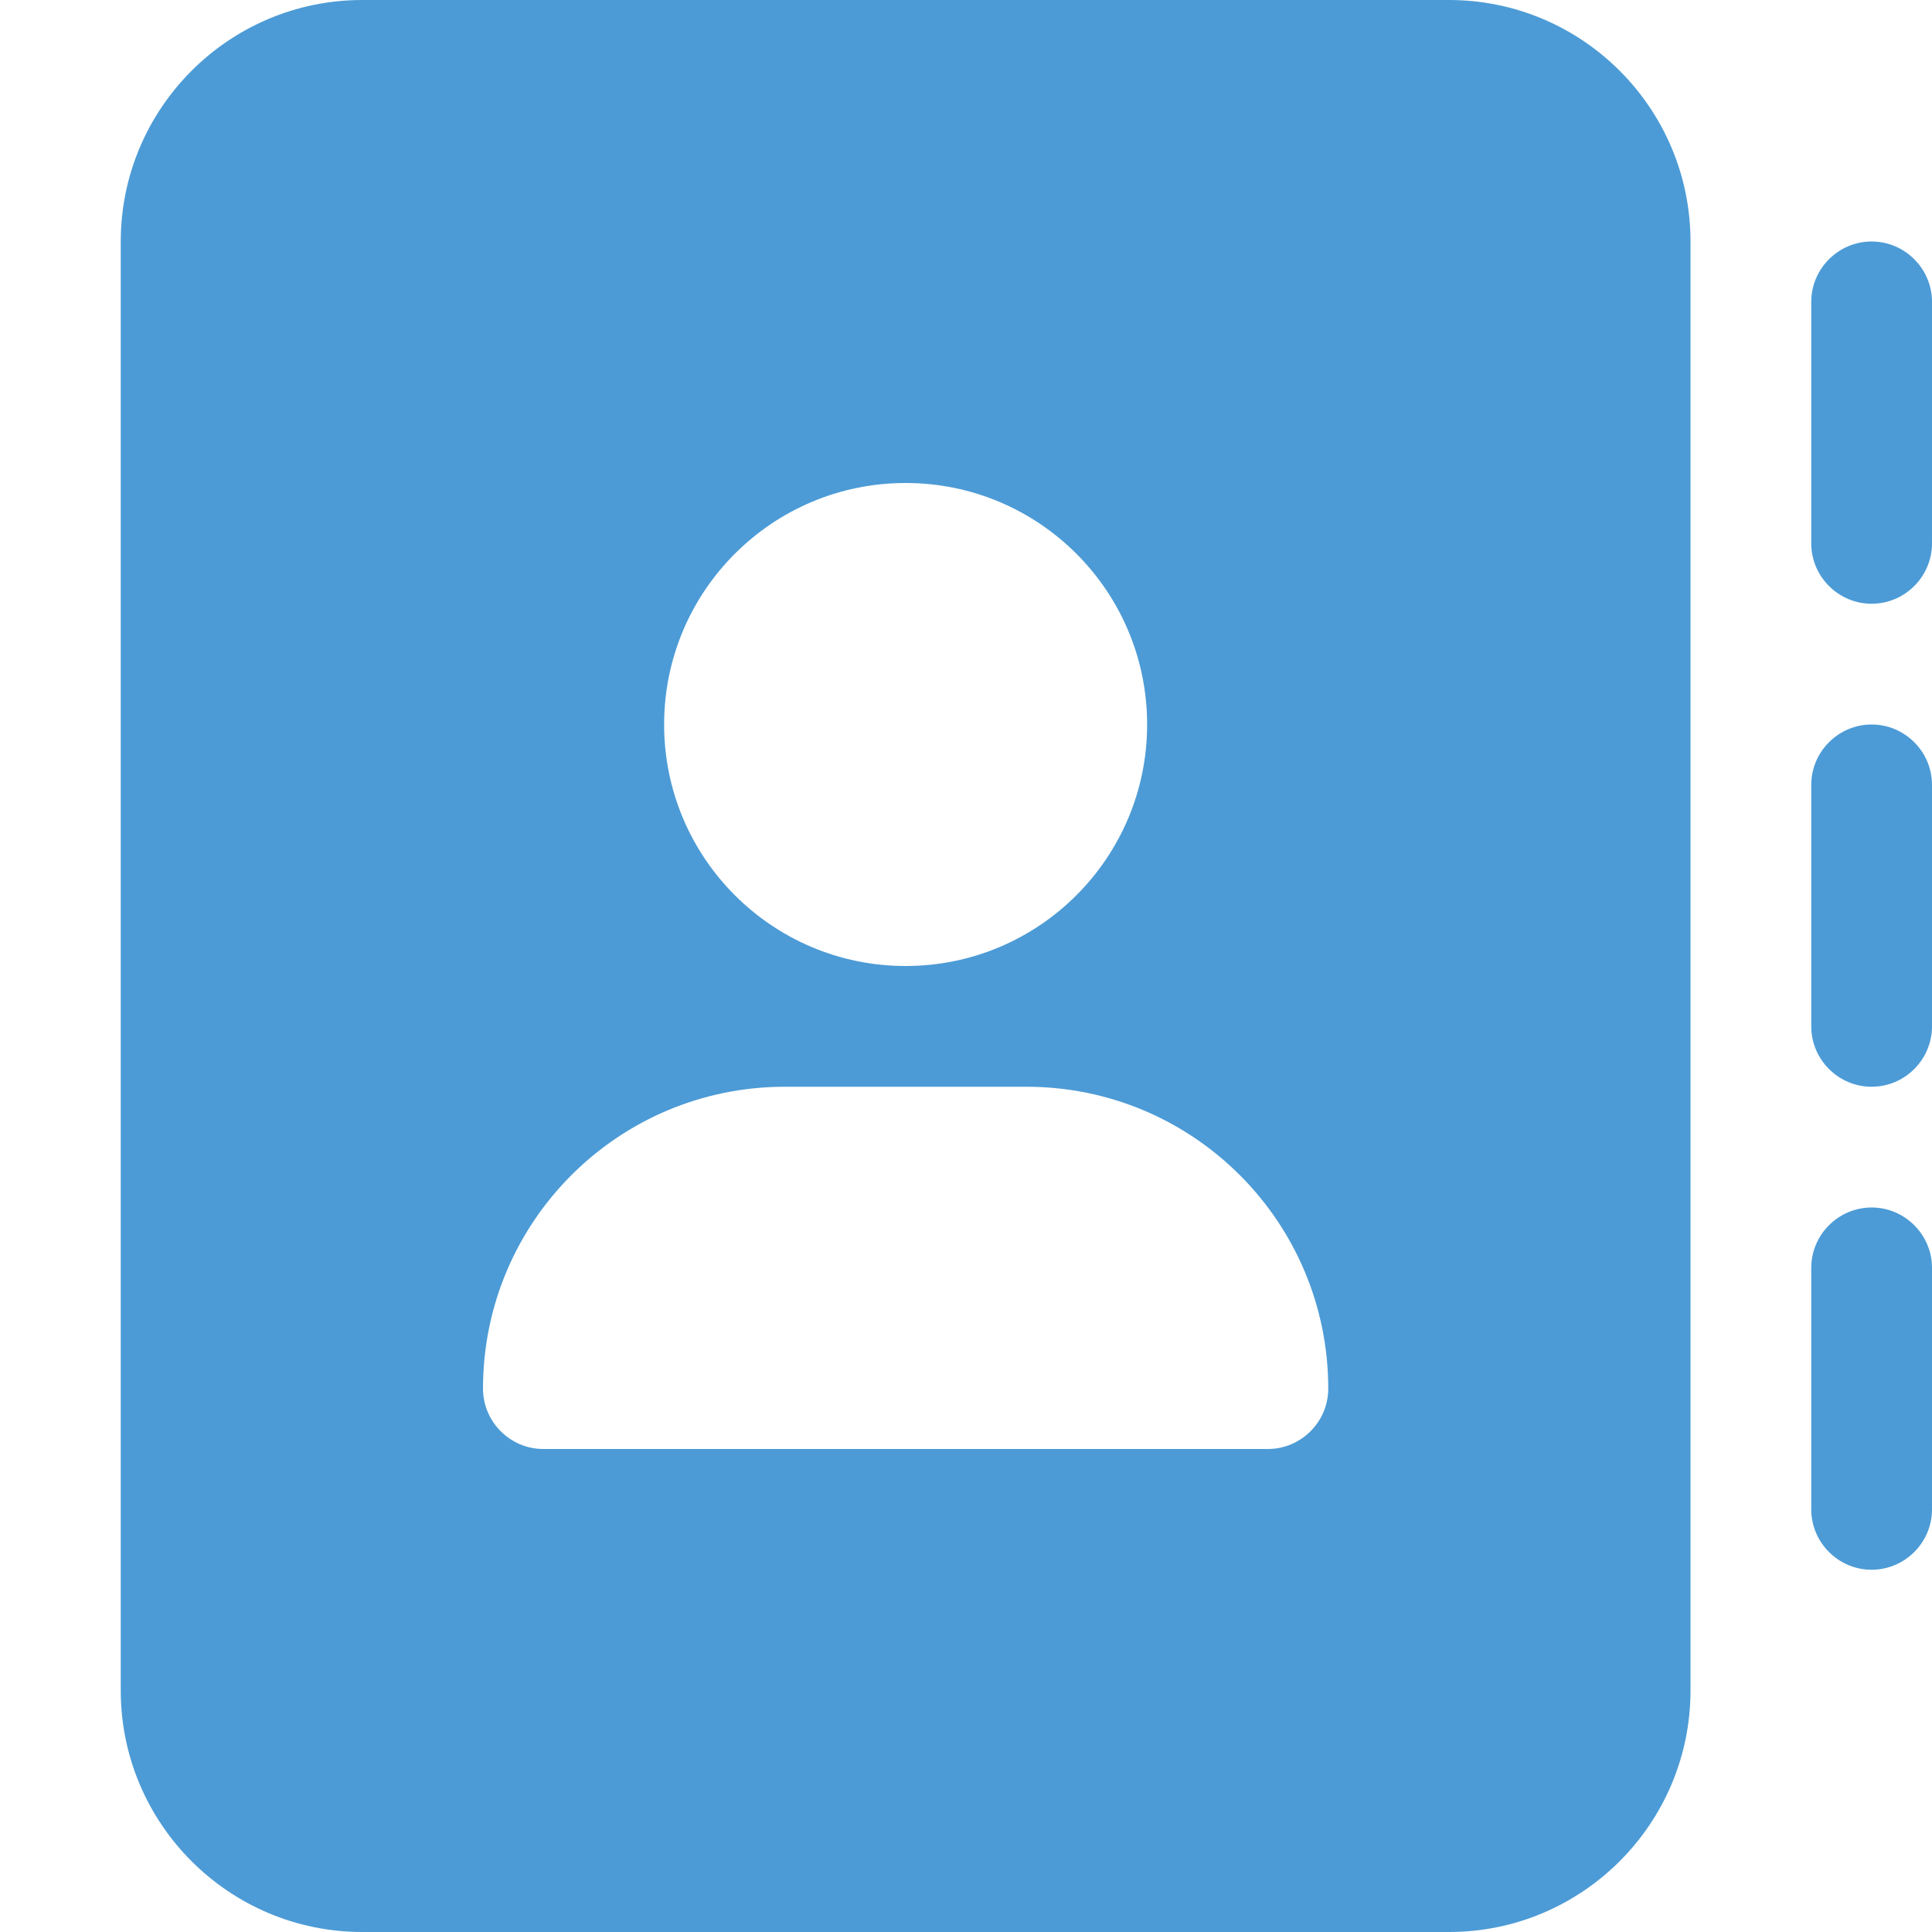
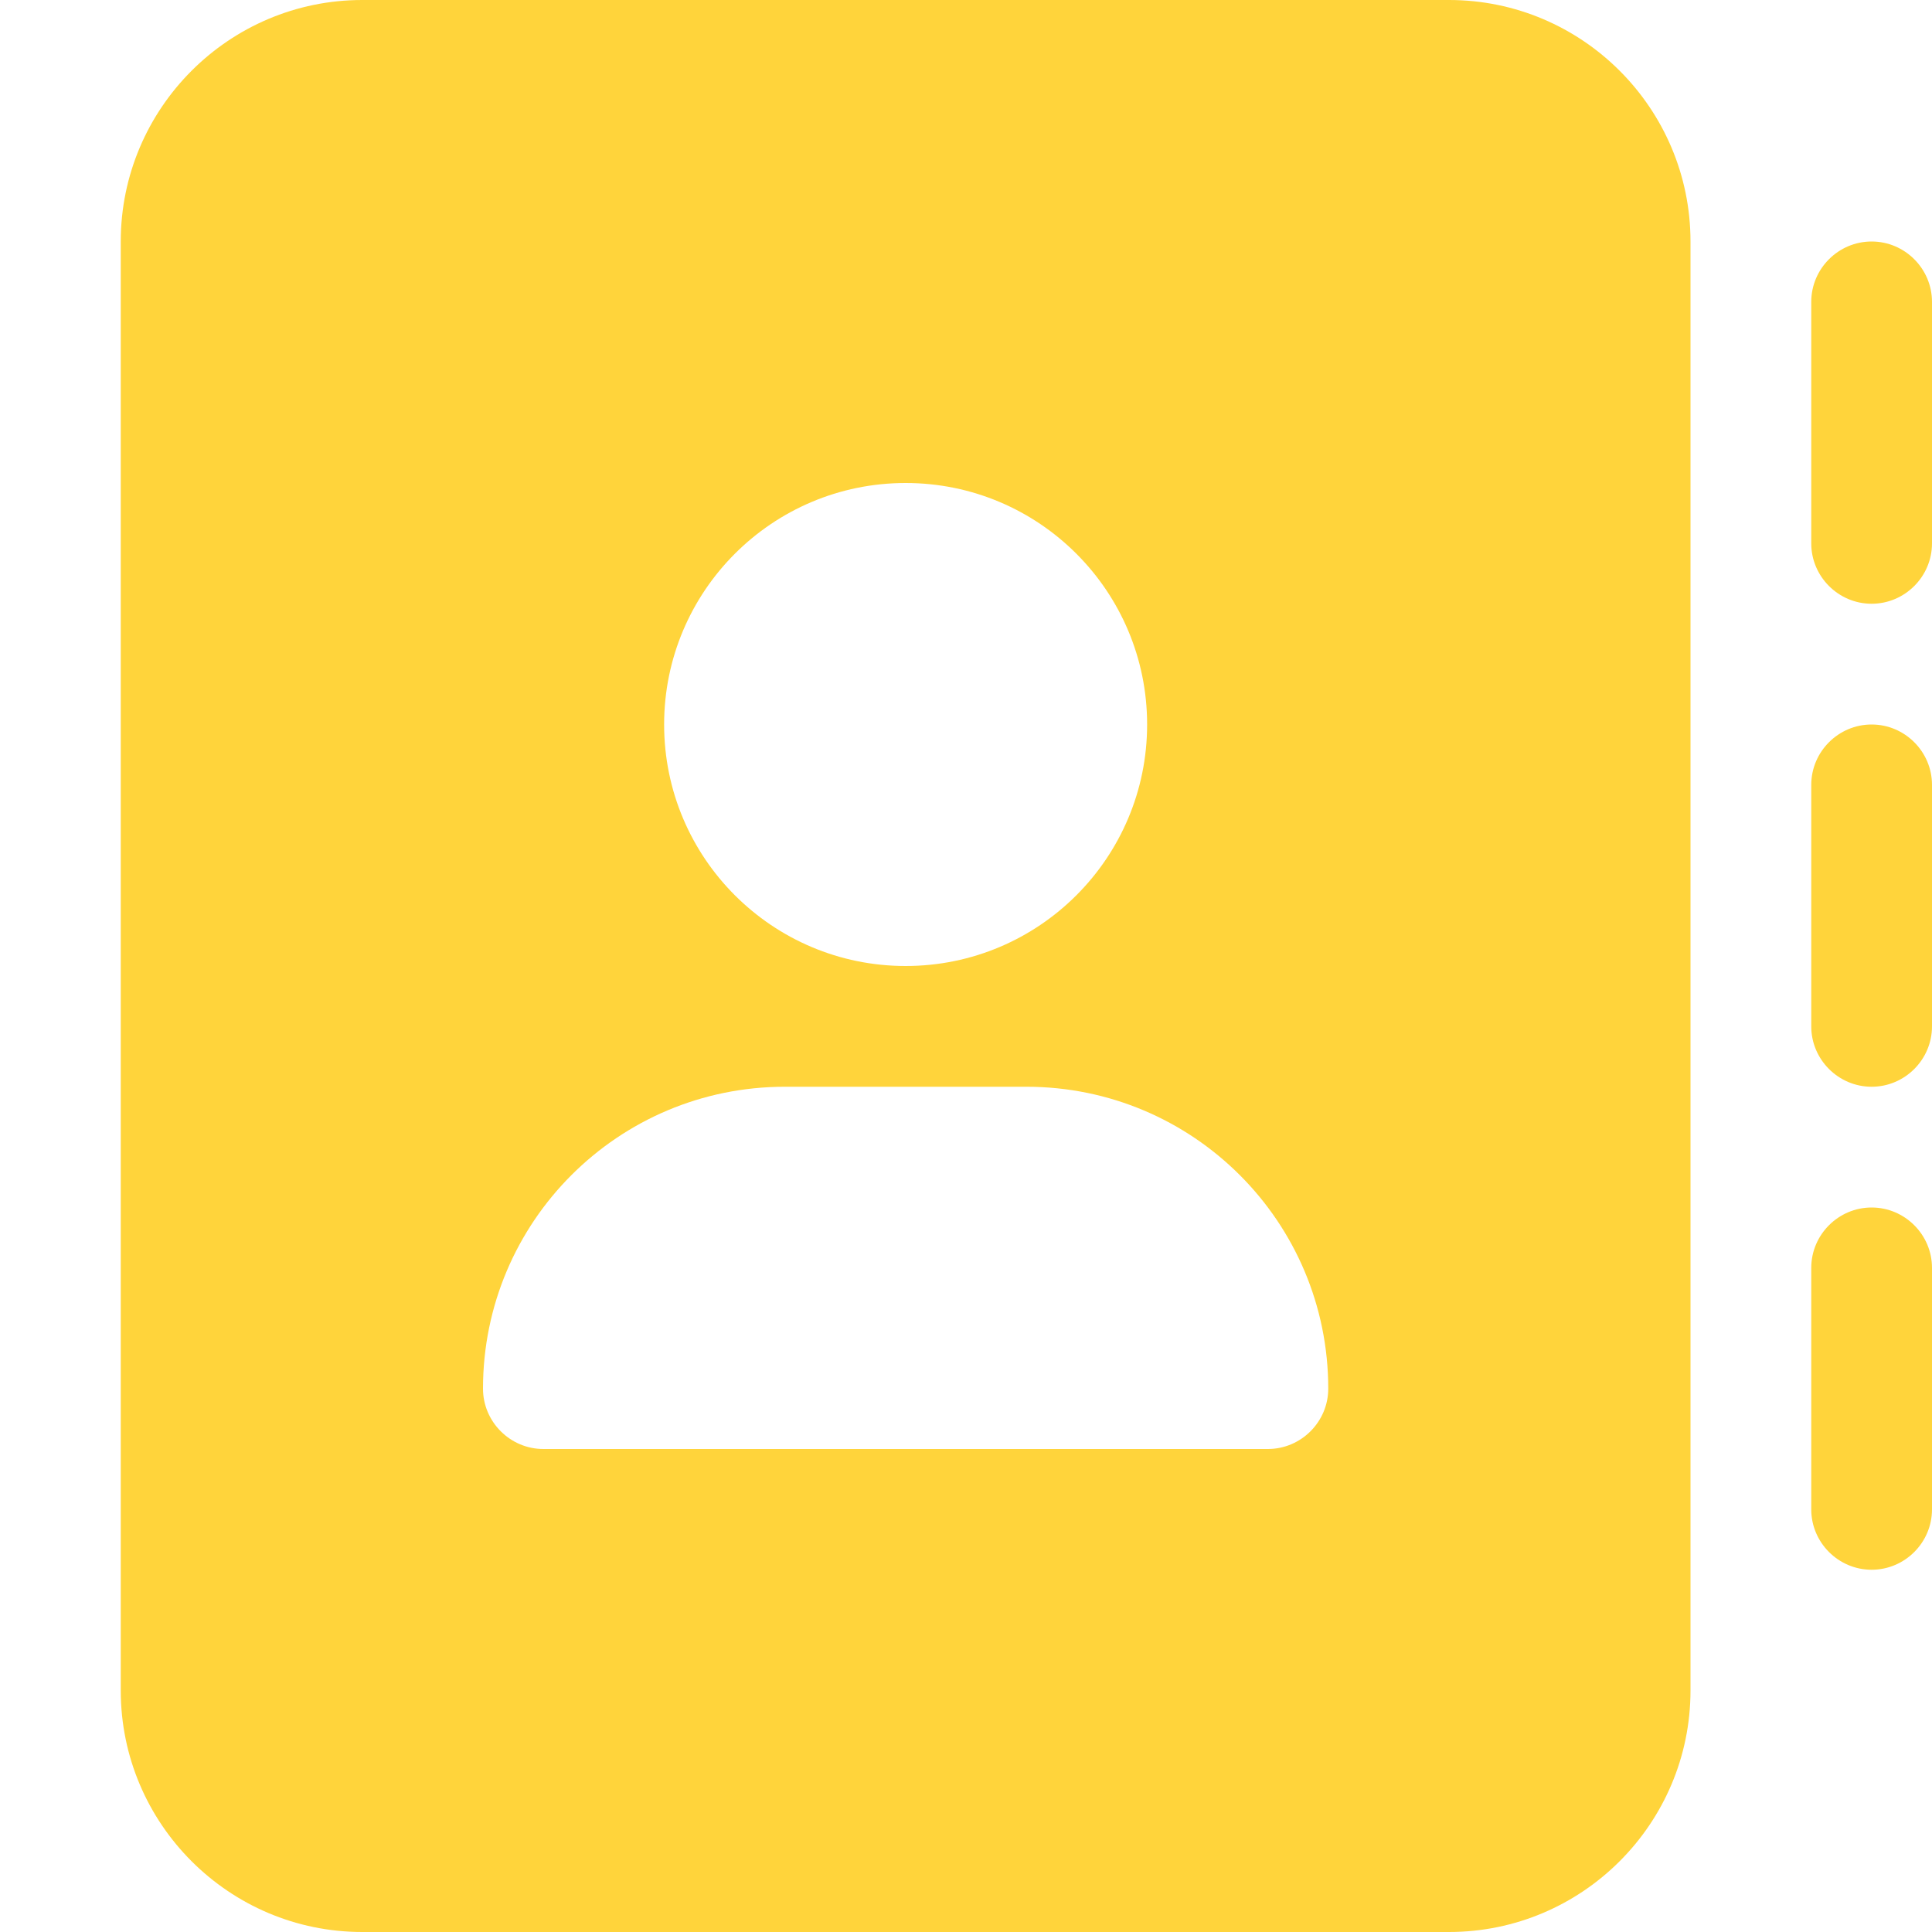
<svg xmlns="http://www.w3.org/2000/svg" viewBox="0 0 512 512">
-   <path fill="#4c9bd6" d="M96 0C60.7 0 32 28.7 32 64l0 384c0 35.3 28.7 64 64 64l288 0c35.3 0 64-28.7 64-64l0-384c0-35.3-28.7-64-64-64L96 0zM208 288l64 0c44.2 0 80 35.8 80 80c0 8.8-7.2 16-16 16l-192 0c-8.8 0-16-7.2-16-16c0-44.2 35.8-80 80-80zm-32-96a64 64 0 1 1 128 0 64 64 0 1 1 -128 0zM512 80c0-8.8-7.2-16-16-16s-16 7.2-16 16l0 64c0 8.8 7.2 16 16 16s16-7.2 16-16l0-64zM496 192c-8.8 0-16 7.2-16 16l0 64c0 8.8 7.2 16 16 16s16-7.2 16-16l0-64c0-8.8-7.2-16-16-16zm16 144c0-8.8-7.2-16-16-16s-16 7.2-16 16l0 64c0 8.8 7.2 16 16 16s16-7.2 16-16l0-64z" />
+   <path fill="#FFD43B" d="M96 0C60.7 0 32 28.7 32 64l0 384c0 35.3 28.7 64 64 64l288 0c35.3 0 64-28.7 64-64l0-384c0-35.3-28.7-64-64-64L96 0zM208 288l64 0c44.2 0 80 35.8 80 80c0 8.8-7.2 16-16 16l-192 0c-8.8 0-16-7.2-16-16c0-44.2 35.8-80 80-80zm-32-96a64 64 0 1 1 128 0 64 64 0 1 1 -128 0zM512 80c0-8.8-7.2-16-16-16s-16 7.2-16 16l0 64c0 8.8 7.2 16 16 16s16-7.2 16-16l0-64zM496 192c-8.8 0-16 7.2-16 16l0 64c0 8.8 7.2 16 16 16s16-7.2 16-16l0-64c0-8.8-7.2-16-16-16zm16 144c0-8.8-7.2-16-16-16s-16 7.2-16 16l0 64c0 8.8 7.2 16 16 16s16-7.2 16-16l0-64z" />
</svg>
